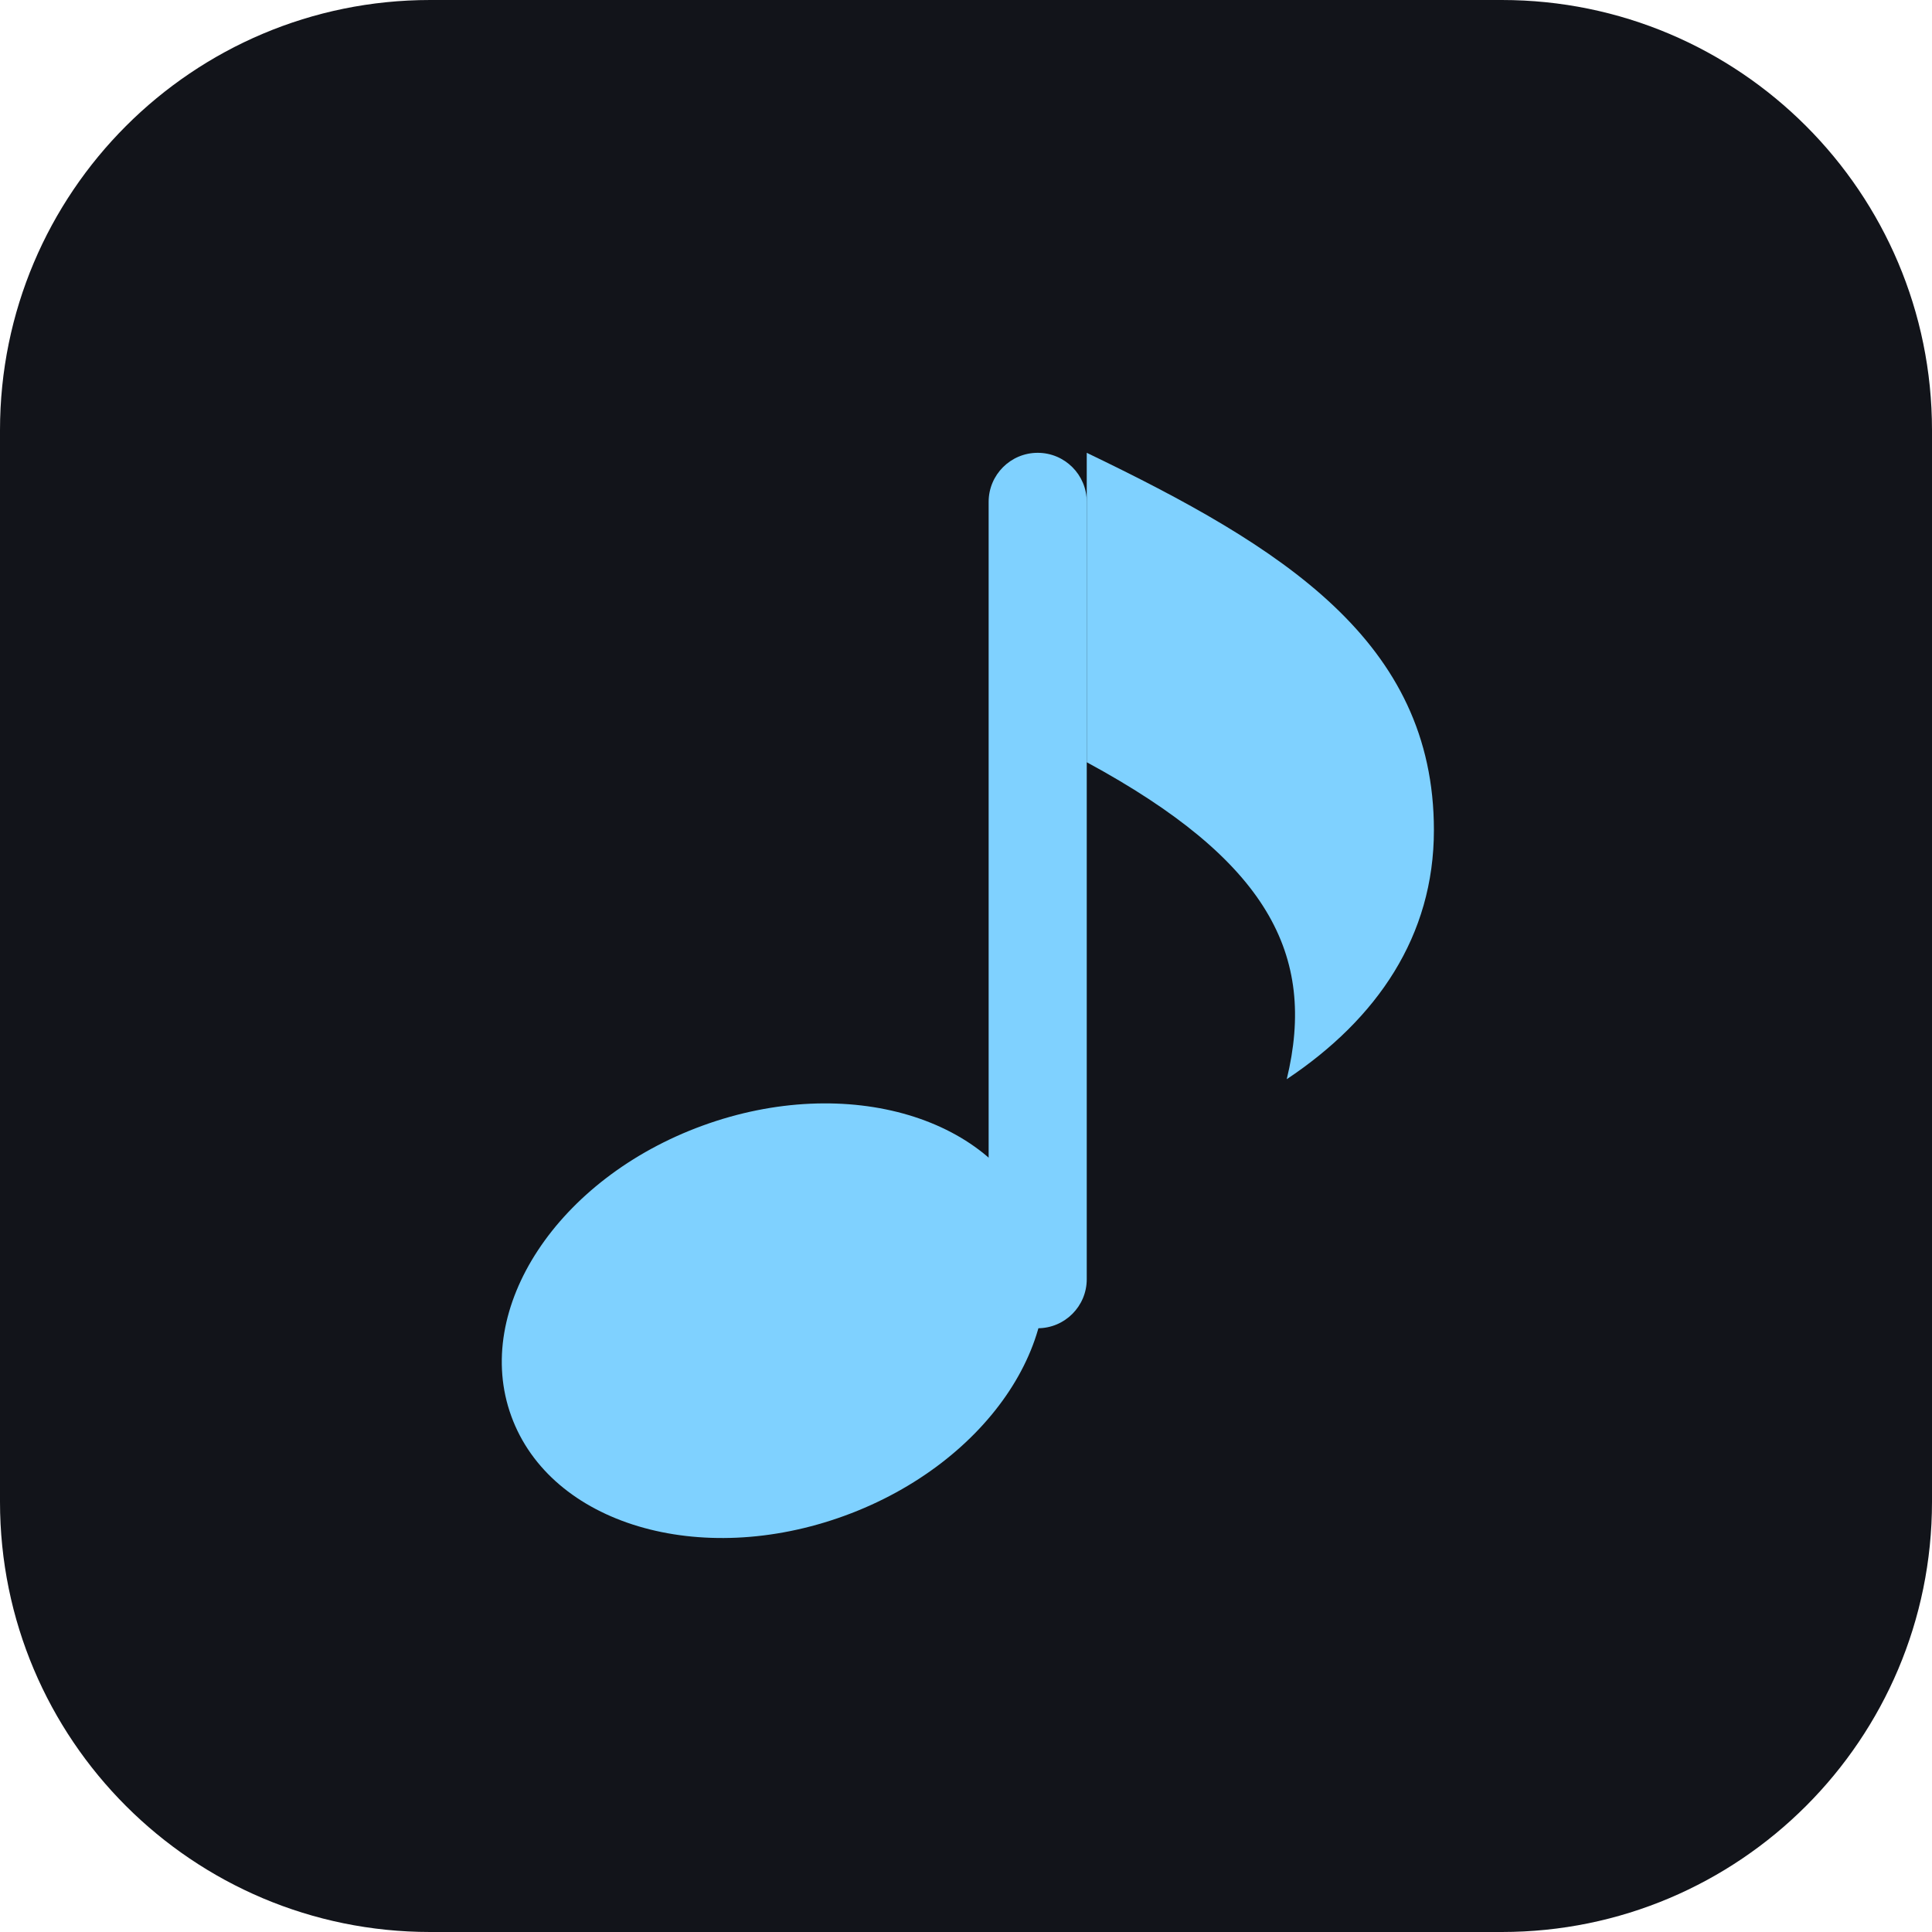
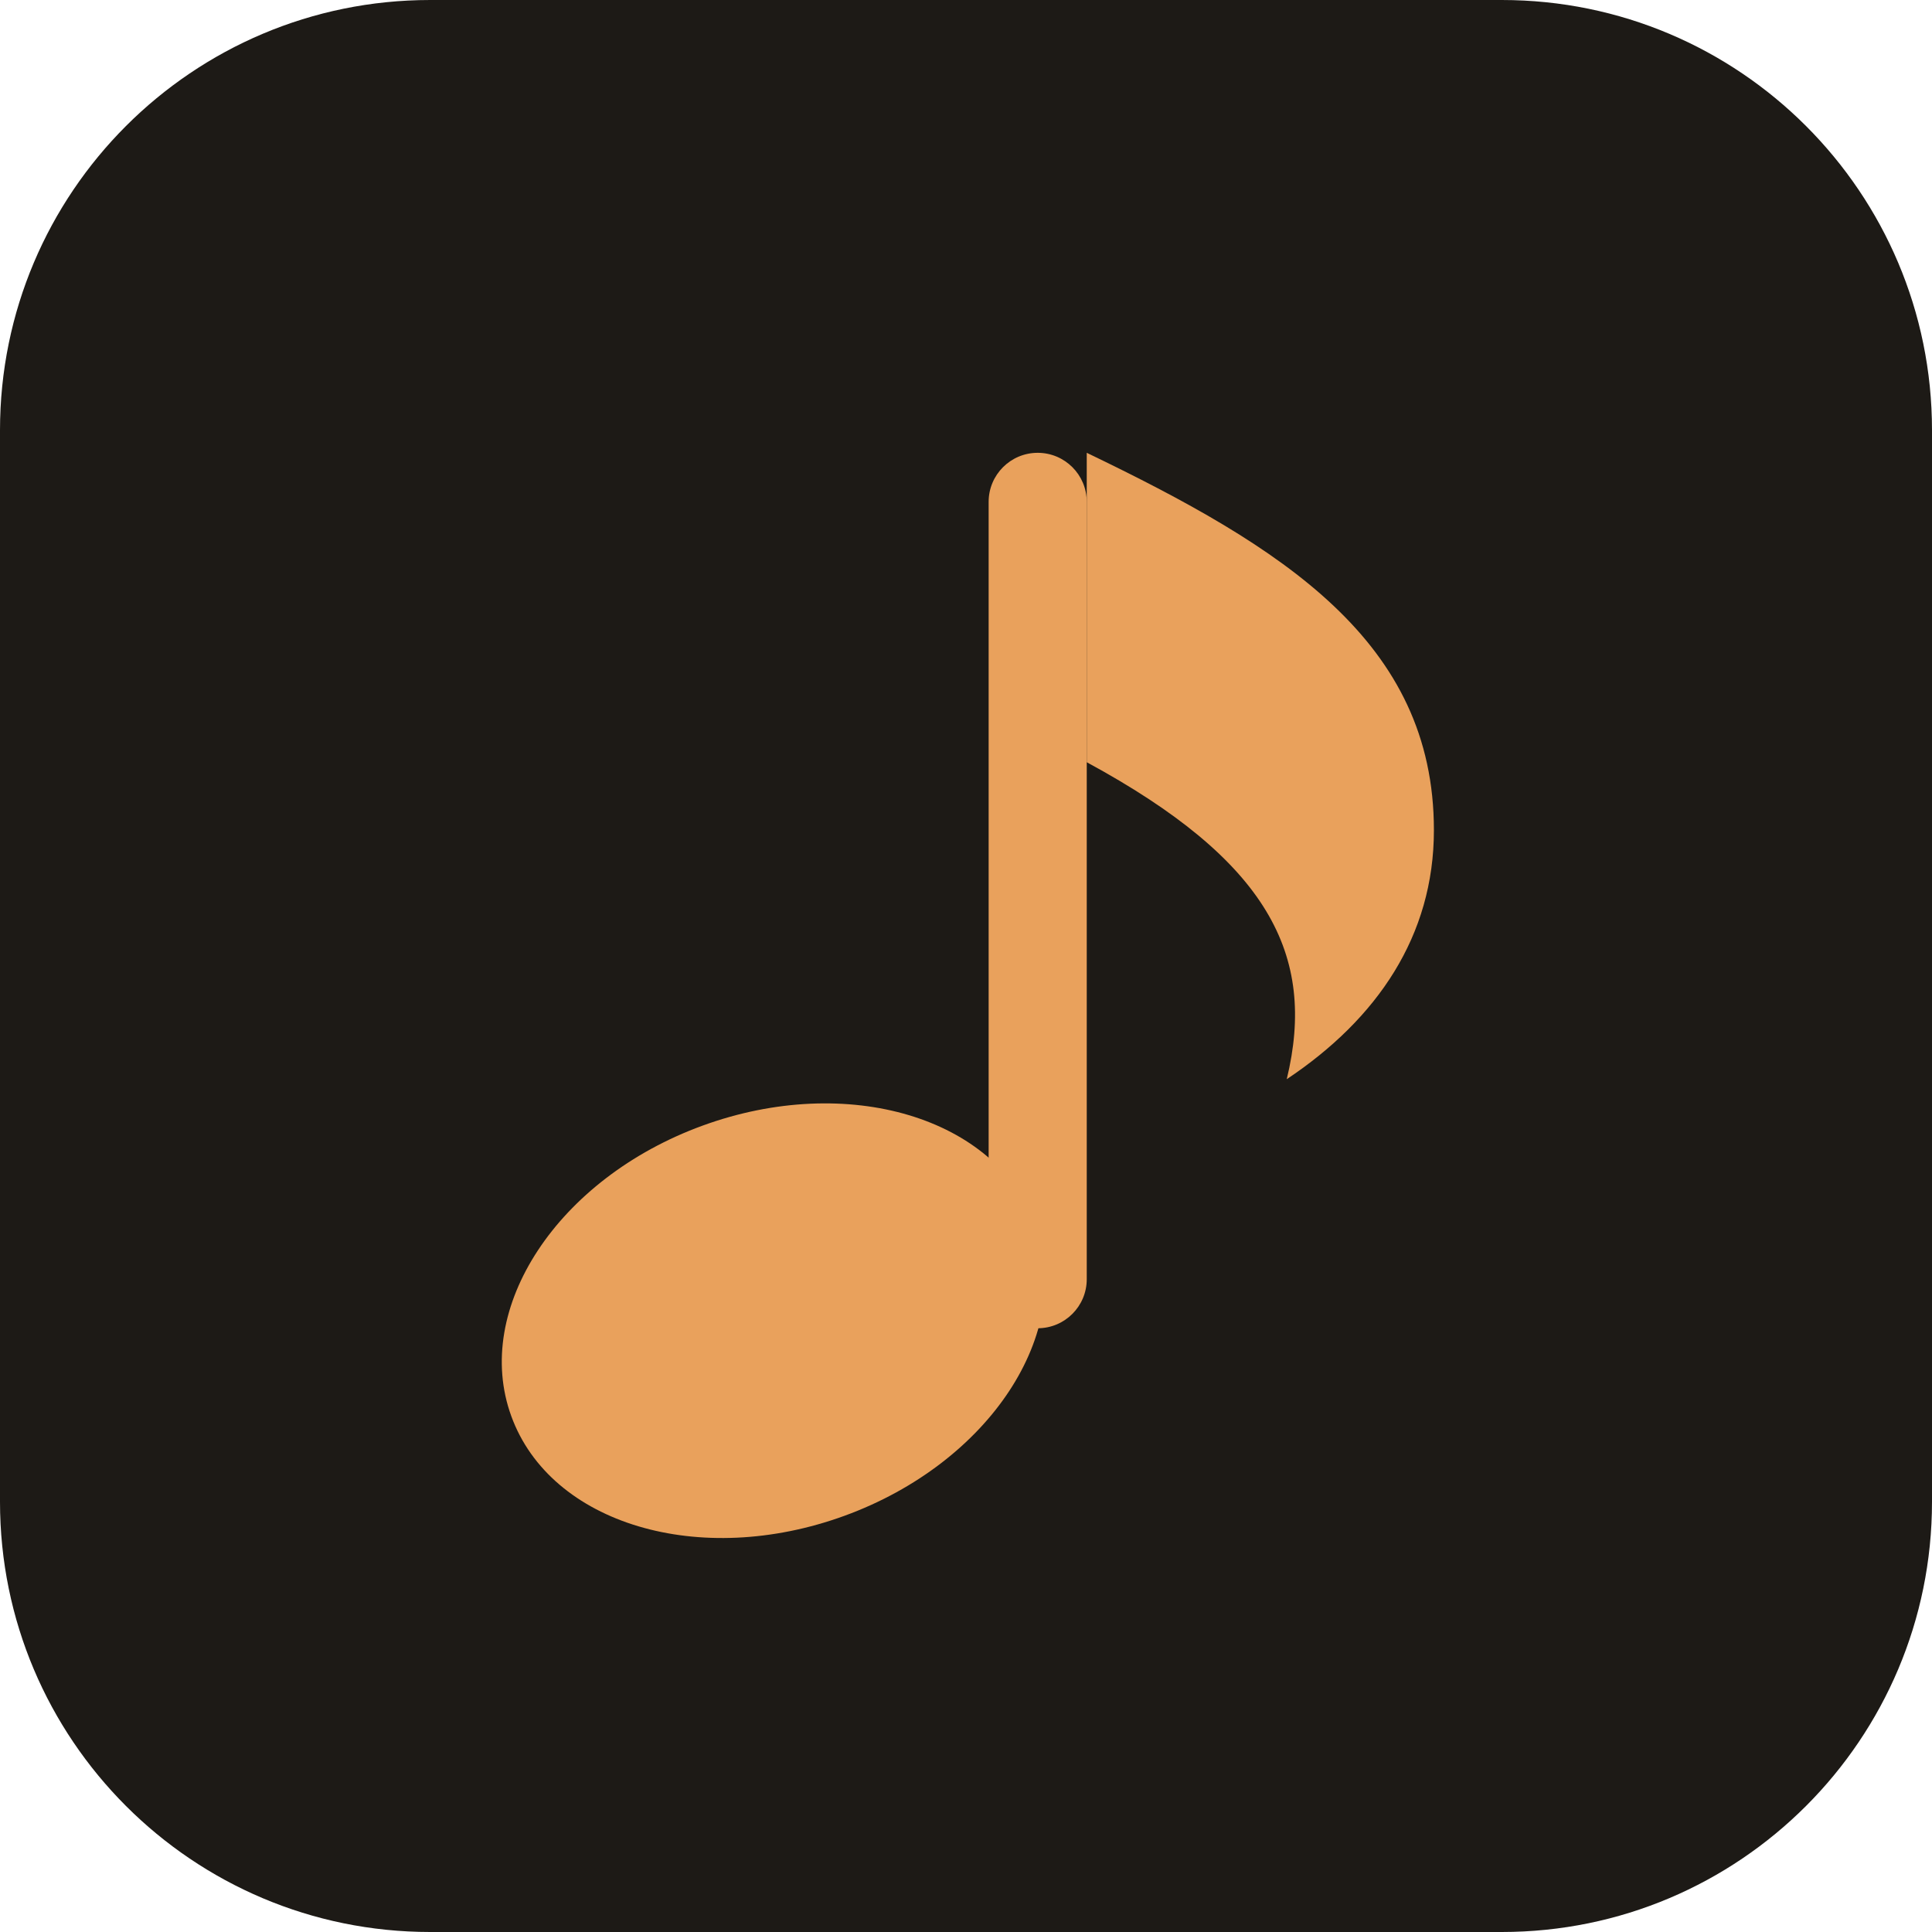
<svg xmlns="http://www.w3.org/2000/svg" viewBox="0 0 512 512" width="512" height="512">
-   <rect width="512" height="512" rx="114" fill="#12141a" />
-   <g fill="#7fd1ff">
+   <rect width="512" height="512" rx="114" fill="#1d1a16" />
+   <g fill="#e9a15c">
    <path d="M274.5 324.7C284.9 353.2 262.2 387.7 223.8 401.7C185.4 415.7 145.9 403.9 135.5 375.3C125.1 346.8 147.8 312.3 186.2 298.3C224.6 284.3 264.1 296.1 274.5 324.7Z" />
    <rect x="262" y="120" width="26" height="232" rx="13" />
    <path d="M288 120c52 25 92 50 92 100 0 28-15 50-39 66 8-33-5-58-53-84z" />
  </g>
</svg>
